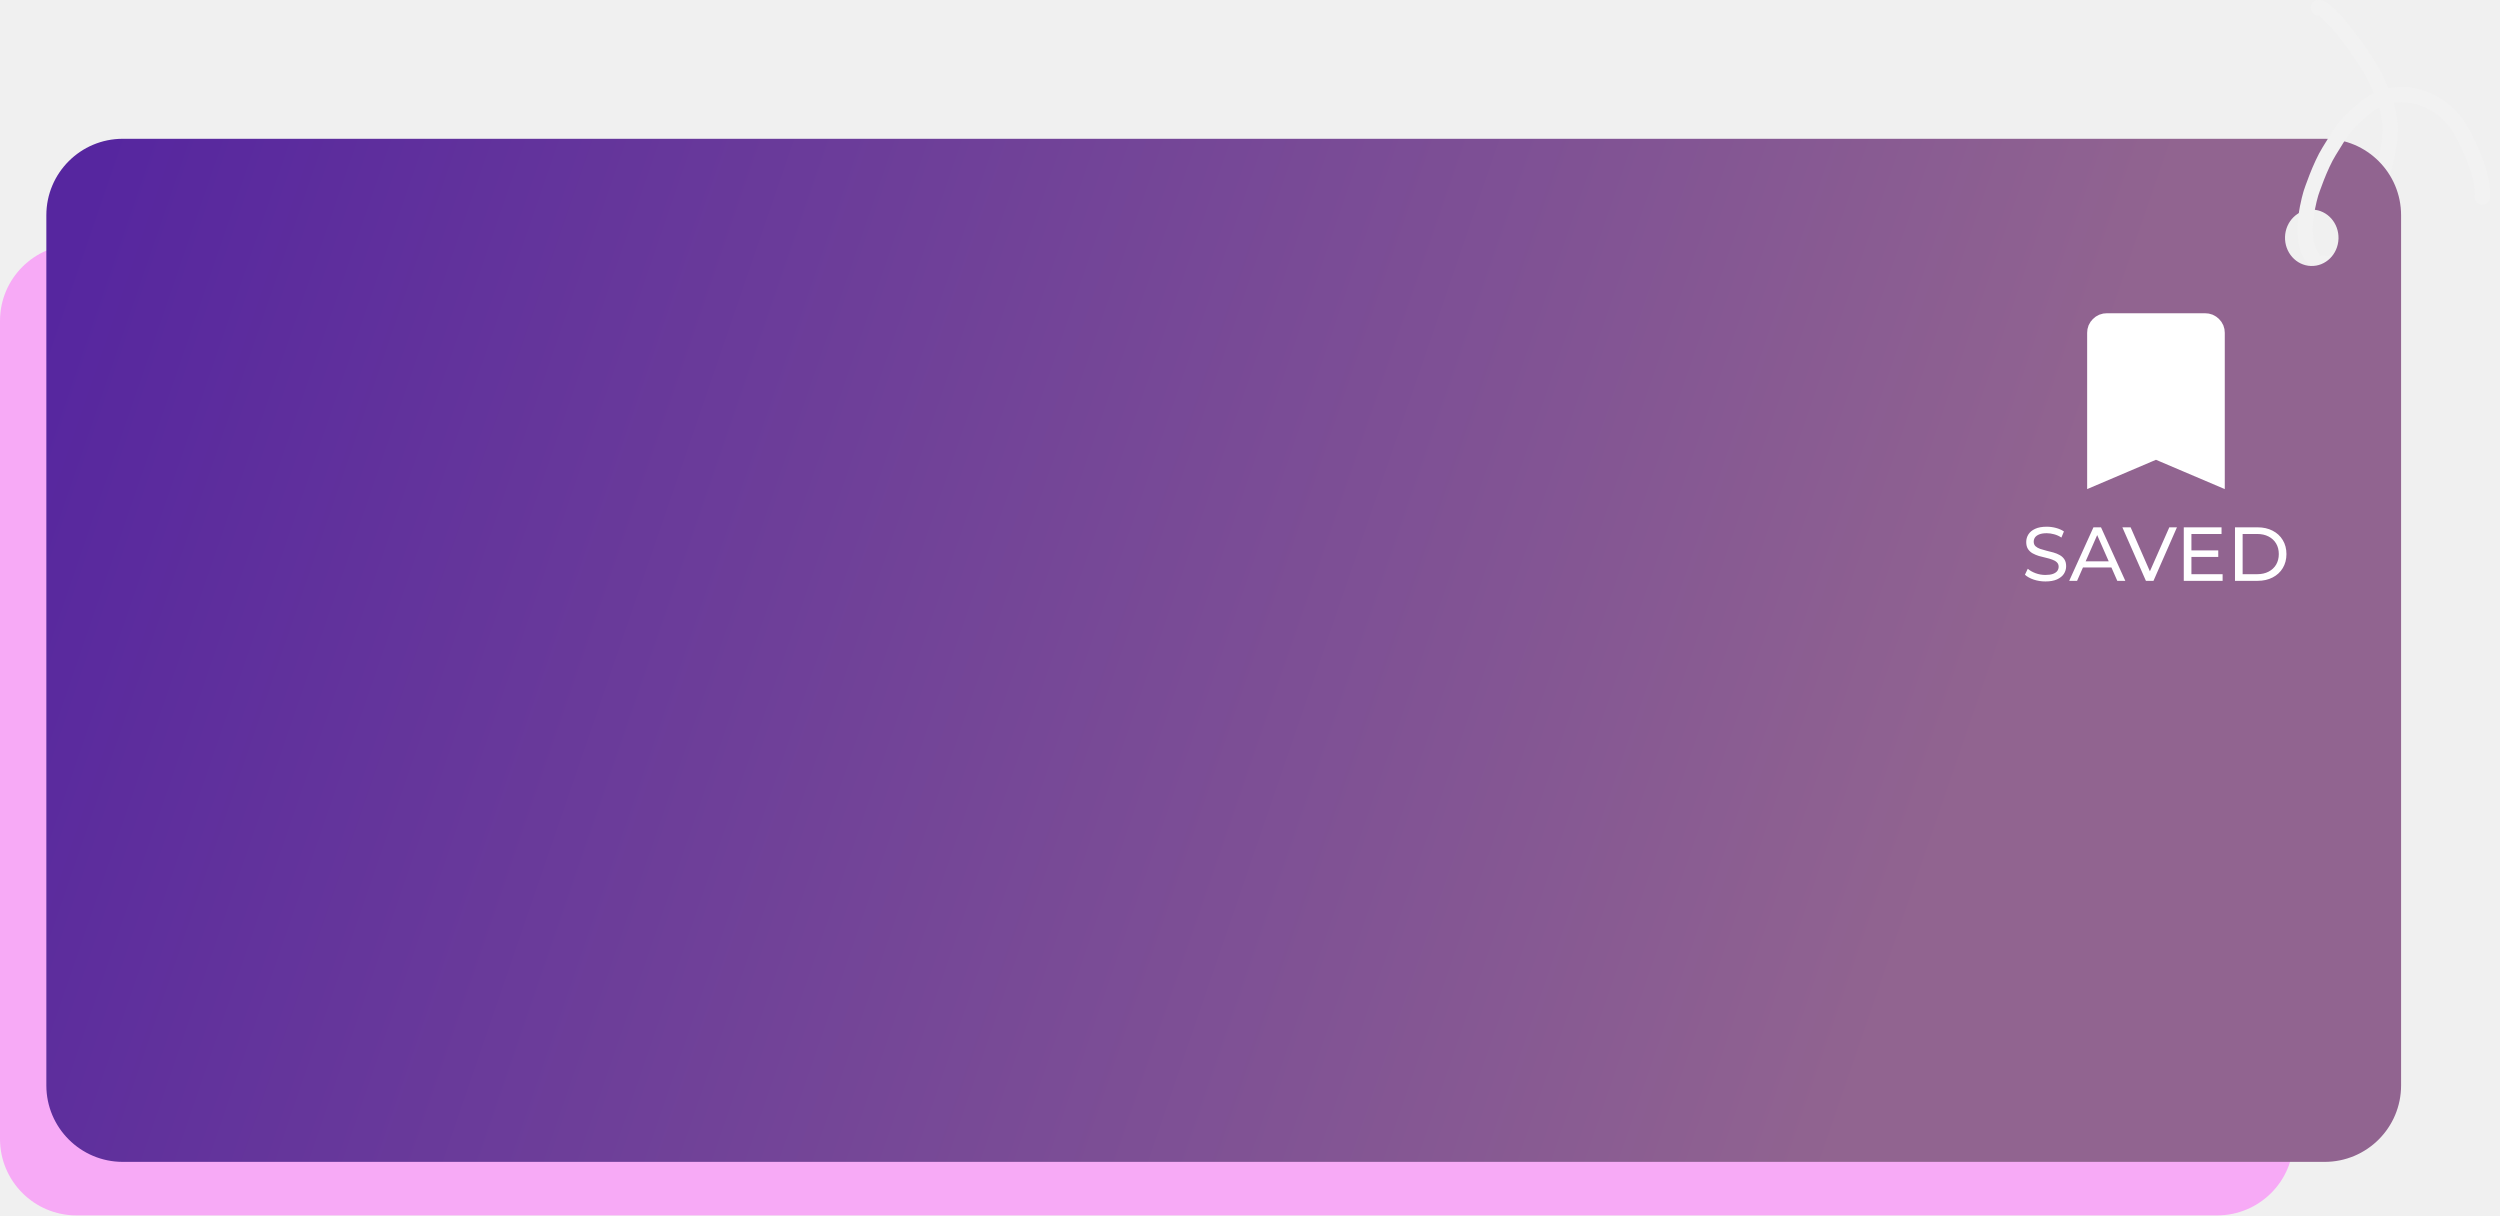
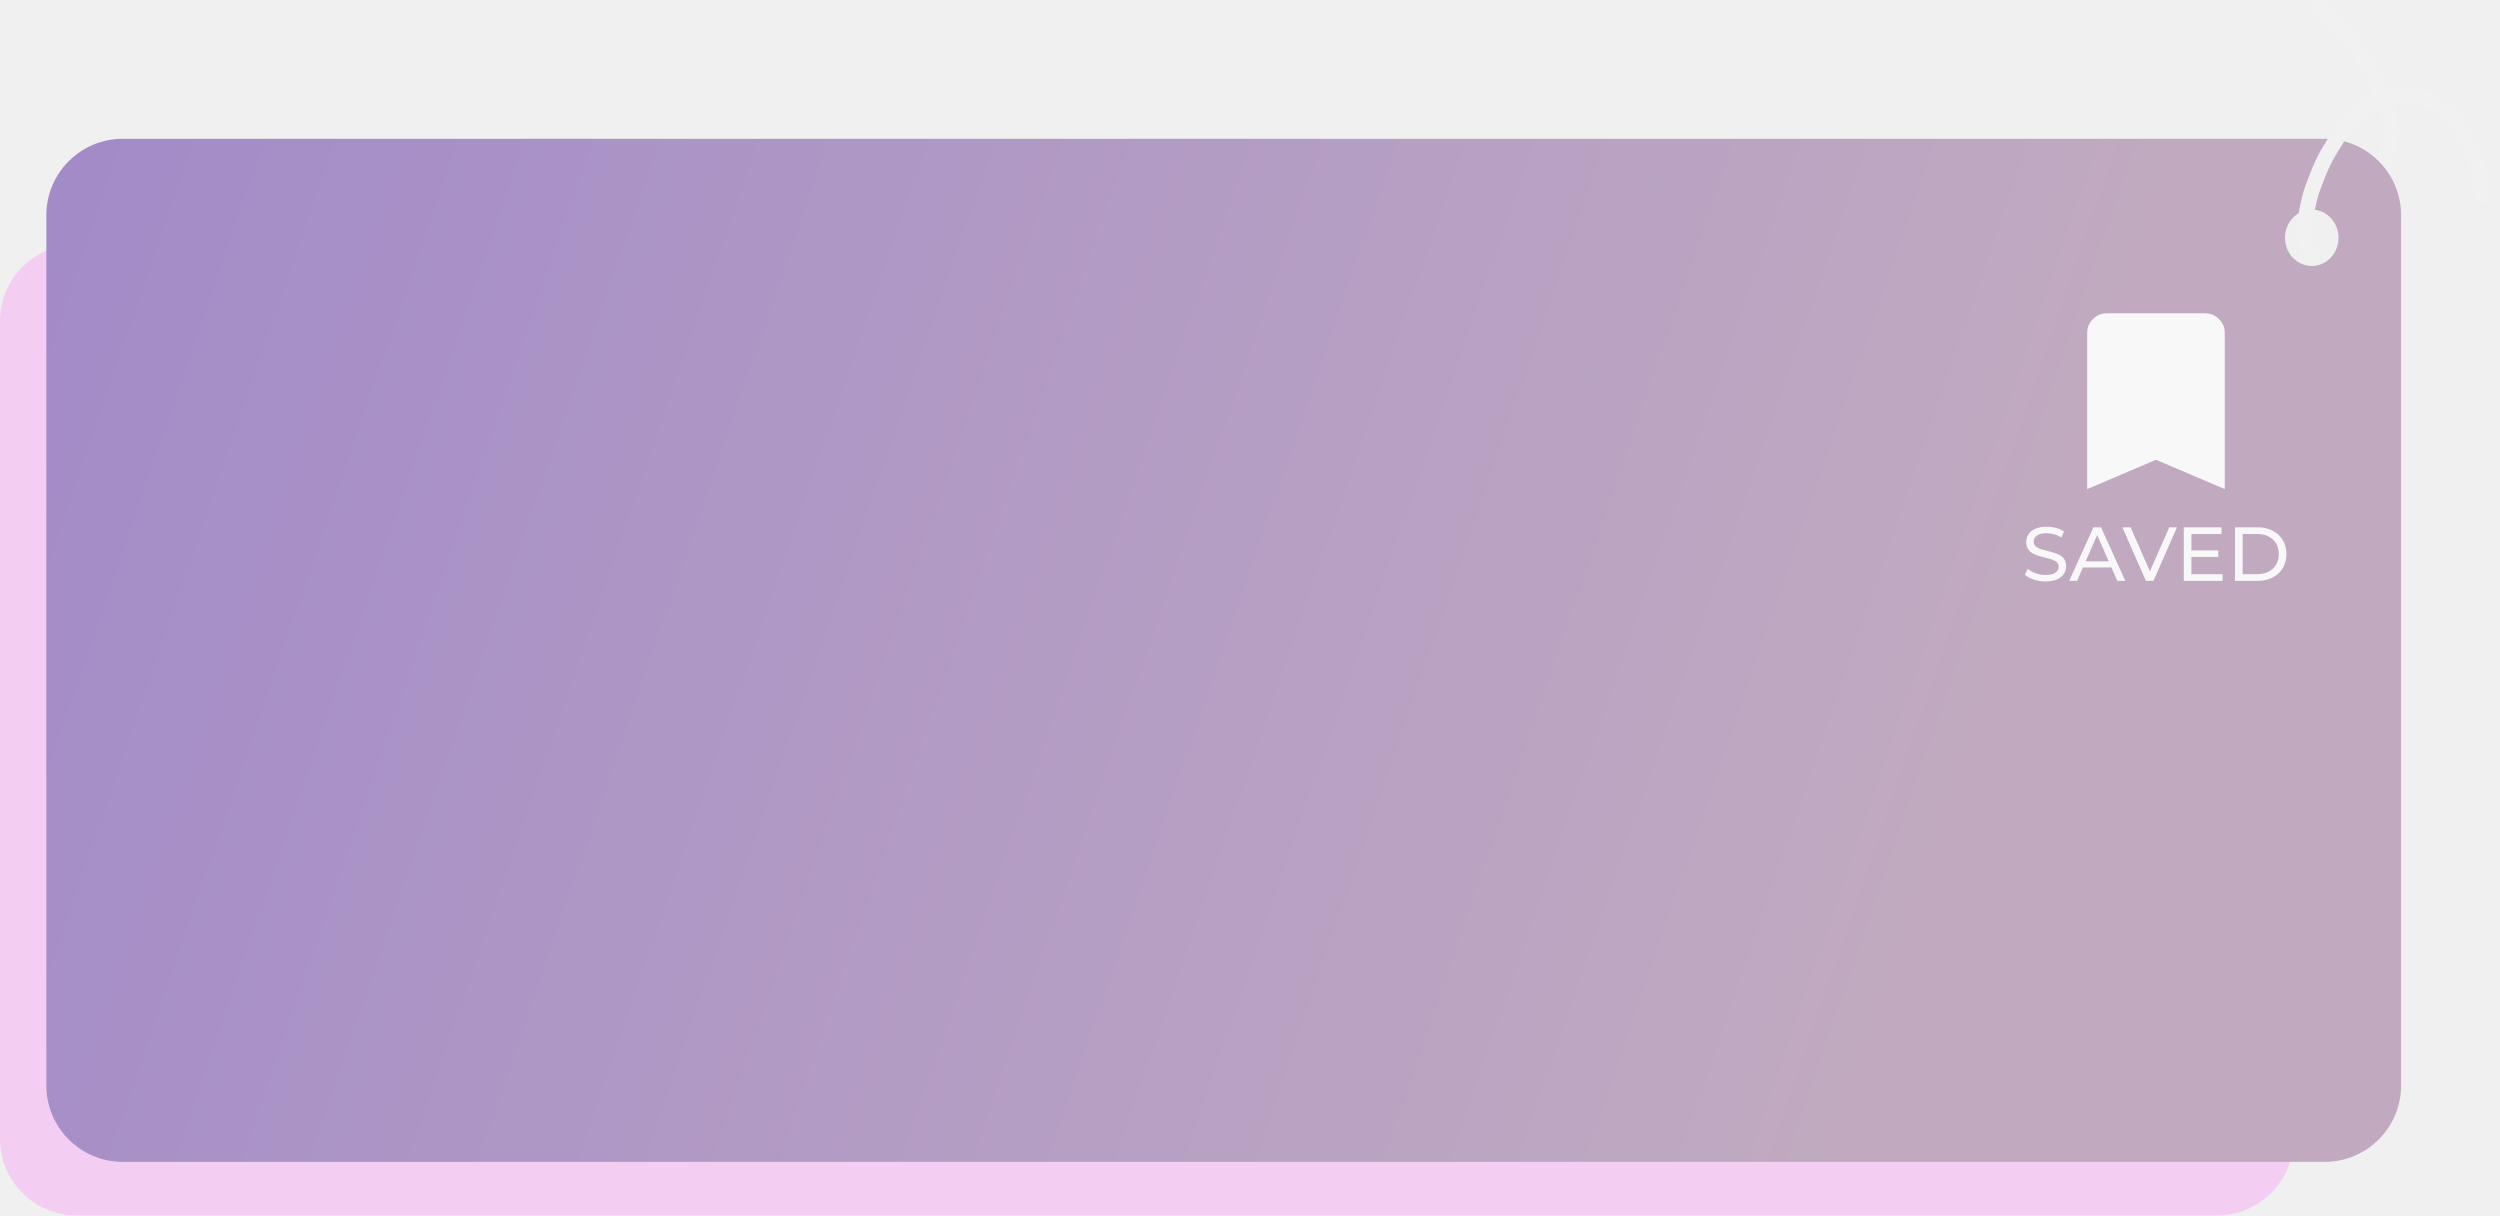
<svg xmlns="http://www.w3.org/2000/svg" width="327" height="159" viewBox="0 0 327 159" fill="none">
-   <path d="M303.232 1.015C303.484 0.958 303.674 1.059 304.036 1.347C304.398 1.635 305.811 3.089 305.811 3.089C305.811 3.089 309.672 7.631 311.1 11.095C311.912 13.065 312.431 14.212 312.617 16.334C312.859 19.097 311.435 23.337 311.435 23.337C311.435 23.337 309.354 29.084 308.793 30.256C308.232 31.427 308.023 32.306 307 33.162C305.977 34.019 304.722 34.753 303.821 34.417" stroke="#F2F2F2" stroke-width="2" stroke-linecap="round" />
-   <rect y="31.974" width="300" height="127" rx="10" fill="#F7AAF6" />
-   <path d="M304.062 18.153C309.585 18.153 314.062 22.63 314.062 28.153V141.974C314.062 147.497 309.585 151.974 304.062 151.974H16.062C10.54 151.974 6.063 147.497 6.062 141.974V28.153C6.062 22.63 10.539 18.153 16.062 18.153H304.062ZM302.497 27.418C300.565 27.349 298.946 28.943 298.881 30.978C298.815 33.014 300.328 34.72 302.26 34.79C304.191 34.858 305.81 33.264 305.876 31.228C305.941 29.193 304.428 27.487 302.497 27.418Z" fill="url(#paint0_linear_1808_2676)" />
-   <path d="M302.439 33.624C300.44 31.009 302.3 25.195 302.3 25.195C302.3 25.195 303.439 21.728 304.664 19.768C306.32 17.116 306.573 16.377 309.465 14.008C313.411 10.775 319.425 12.61 321.891 17.076C323.492 19.975 324.84 23.227 324.693 25.776" stroke="#F2F2F2" stroke-width="2" stroke-linecap="round" />
-   <path d="M267.541 76.054C267.008 76.054 266.498 75.974 266.011 75.814C265.525 75.647 265.141 75.434 264.861 75.174L265.231 74.394C265.498 74.627 265.838 74.82 266.251 74.974C266.665 75.127 267.095 75.204 267.541 75.204C267.948 75.204 268.278 75.157 268.531 75.064C268.785 74.97 268.971 74.844 269.091 74.684C269.211 74.517 269.271 74.33 269.271 74.124C269.271 73.884 269.191 73.69 269.031 73.544C268.878 73.397 268.675 73.28 268.421 73.194C268.175 73.1 267.901 73.02 267.601 72.954C267.301 72.887 266.998 72.81 266.691 72.724C266.391 72.63 266.115 72.514 265.861 72.374C265.615 72.234 265.415 72.047 265.261 71.814C265.108 71.574 265.031 71.267 265.031 70.894C265.031 70.534 265.125 70.204 265.311 69.904C265.505 69.597 265.798 69.354 266.191 69.174C266.591 68.987 267.098 68.894 267.711 68.894C268.118 68.894 268.521 68.947 268.921 69.054C269.321 69.16 269.668 69.314 269.961 69.514L269.631 70.314C269.331 70.114 269.015 69.97 268.681 69.884C268.348 69.79 268.025 69.744 267.711 69.744C267.318 69.744 266.995 69.794 266.741 69.894C266.488 69.994 266.301 70.127 266.181 70.294C266.068 70.46 266.011 70.647 266.011 70.854C266.011 71.1 266.088 71.297 266.241 71.444C266.401 71.59 266.605 71.707 266.851 71.794C267.105 71.88 267.381 71.96 267.681 72.034C267.981 72.1 268.281 72.177 268.581 72.264C268.888 72.35 269.165 72.464 269.411 72.604C269.665 72.744 269.868 72.93 270.021 73.164C270.175 73.397 270.251 73.697 270.251 74.064C270.251 74.417 270.155 74.747 269.961 75.054C269.768 75.354 269.468 75.597 269.061 75.784C268.661 75.964 268.155 76.054 267.541 76.054ZM270.652 75.974L273.822 68.974H274.812L277.992 75.974H276.942L274.112 69.534H274.512L271.682 75.974H270.652ZM272.002 74.224L272.272 73.424H276.212L276.502 74.224H272.002ZM280.685 75.974L277.605 68.974H278.685L281.515 75.434H280.895L283.745 68.974H284.745L281.675 75.974H280.685ZM286.548 71.994H290.148V72.844H286.548V71.994ZM286.638 75.104H290.718V75.974H285.638V68.974H290.578V69.844H286.638V75.104ZM292.337 75.974V68.974H295.287C296.034 68.974 296.69 69.12 297.257 69.414C297.83 69.707 298.274 70.117 298.587 70.644C298.907 71.17 299.067 71.78 299.067 72.474C299.067 73.167 298.907 73.777 298.587 74.304C298.274 74.83 297.83 75.24 297.257 75.534C296.69 75.827 296.034 75.974 295.287 75.974H292.337ZM293.337 75.104H295.227C295.807 75.104 296.307 74.994 296.727 74.774C297.154 74.554 297.484 74.247 297.717 73.854C297.95 73.454 298.067 72.994 298.067 72.474C298.067 71.947 297.95 71.487 297.717 71.094C297.484 70.7 297.154 70.394 296.727 70.174C296.307 69.954 295.807 69.844 295.227 69.844H293.337V75.104Z" fill="white" />
-   <path d="M275.571 42.474H288.429C288.738 42.474 288.964 42.566 289.188 42.788C289.411 43.01 289.5 43.23 289.5 43.529V61.704L282.588 58.761L282 58.51L281.412 58.761L274.5 61.704V43.529C274.5 43.23 274.589 43.01 274.812 42.788C275.036 42.566 275.262 42.474 275.571 42.474Z" fill="white" stroke="white" stroke-width="3" />
+   <g opacity="0.5">
+     <path d="M303.232 1.015C303.484 0.958 303.674 1.059 304.036 1.347C304.398 1.635 305.811 3.089 305.811 3.089C305.811 3.089 309.672 7.631 311.1 11.095C311.912 13.065 312.431 14.212 312.617 16.334C312.859 19.097 311.435 23.337 311.435 23.337C311.435 23.337 309.354 29.084 308.793 30.256C308.232 31.427 308.023 32.306 307 33.162C305.977 34.019 304.722 34.753 303.821 34.417" stroke="#F2F2F2" stroke-width="2" stroke-linecap="round" />
+     <rect y="31.974" width="300" height="127" rx="10" fill="#F7AAF6" />
+     <path d="M304.062 18.153C309.585 18.153 314.062 22.63 314.062 28.153V141.974C314.062 147.497 309.585 151.974 304.062 151.974H16.062C10.54 151.974 6.063 147.497 6.062 141.974V28.153C6.062 22.63 10.539 18.153 16.062 18.153H304.062ZM302.497 27.418C300.565 27.349 298.946 28.943 298.881 30.978C298.815 33.014 300.328 34.72 302.26 34.79C304.191 34.858 305.81 33.264 305.876 31.228C305.941 29.193 304.428 27.487 302.497 27.418Z" fill="url(#paint0_linear_4001_2776)" />
+     <path d="M302.439 33.624C300.44 31.009 302.3 25.195 302.3 25.195C302.3 25.195 303.439 21.728 304.664 19.768C306.32 17.116 306.573 16.377 309.465 14.008C313.411 10.775 319.425 12.61 321.891 17.076C323.492 19.975 324.84 23.227 324.693 25.776" stroke="#F2F2F2" stroke-width="2" stroke-linecap="round" />
+     <path d="M267.541 76.054C267.008 76.054 266.498 75.974 266.011 75.814C265.525 75.647 265.141 75.434 264.861 75.174L265.231 74.394C265.498 74.627 265.838 74.82 266.251 74.974C266.665 75.127 267.095 75.204 267.541 75.204C267.948 75.204 268.278 75.157 268.531 75.064C268.785 74.97 268.971 74.844 269.091 74.684C269.211 74.517 269.271 74.33 269.271 74.124C269.271 73.884 269.191 73.69 269.031 73.544C268.878 73.397 268.675 73.28 268.421 73.194C268.175 73.1 267.901 73.02 267.601 72.954C267.301 72.887 266.998 72.81 266.691 72.724C266.391 72.63 266.115 72.514 265.861 72.374C265.615 72.234 265.415 72.047 265.261 71.814C265.108 71.574 265.031 71.267 265.031 70.894C265.031 70.534 265.125 70.204 265.311 69.904C265.505 69.597 265.798 69.354 266.191 69.174C266.591 68.987 267.098 68.894 267.711 68.894C268.118 68.894 268.521 68.947 268.921 69.054C269.321 69.16 269.668 69.314 269.961 69.514L269.631 70.314C269.331 70.114 269.015 69.97 268.681 69.884C268.348 69.79 268.025 69.744 267.711 69.744C267.318 69.744 266.995 69.794 266.741 69.894C266.488 69.994 266.301 70.127 266.181 70.294C266.068 70.46 266.011 70.647 266.011 70.854C266.011 71.1 266.088 71.297 266.241 71.444C266.401 71.59 266.605 71.707 266.851 71.794C267.105 71.88 267.381 71.96 267.681 72.034C267.981 72.1 268.281 72.177 268.581 72.264C268.888 72.35 269.165 72.464 269.411 72.604C269.665 72.744 269.868 72.93 270.021 73.164C270.175 73.397 270.251 73.697 270.251 74.064C270.251 74.417 270.155 74.747 269.961 75.054C269.768 75.354 269.468 75.597 269.061 75.784C268.661 75.964 268.155 76.054 267.541 76.054ZM270.652 75.974L273.822 68.974H274.812L277.992 75.974H276.942L274.112 69.534H274.512L271.682 75.974H270.652ZM272.002 74.224L272.272 73.424H276.212L276.502 74.224H272.002ZM280.685 75.974L277.605 68.974H278.685L281.515 75.434H280.895L283.745 68.974H284.745L281.675 75.974H280.685ZM286.548 71.994H290.148V72.844H286.548V71.994ZM286.638 75.104H290.718V75.974H285.638V68.974H290.578V69.844H286.638V75.104ZM292.337 75.974V68.974H295.287C296.034 68.974 296.69 69.12 297.257 69.414C297.83 69.707 298.274 70.117 298.587 70.644C298.907 71.17 299.067 71.78 299.067 72.474C299.067 73.167 298.907 73.777 298.587 74.304C298.274 74.83 297.83 75.24 297.257 75.534C296.69 75.827 296.034 75.974 295.287 75.974H292.337ZM293.337 75.104H295.227C295.807 75.104 296.307 74.994 296.727 74.774C297.154 74.554 297.484 74.247 297.717 73.854C297.95 73.454 298.067 72.994 298.067 72.474C298.067 71.947 297.95 71.487 297.717 71.094C297.484 70.7 297.154 70.394 296.727 70.174C296.307 69.954 295.807 69.844 295.227 69.844H293.337V75.104Z" fill="white" />
+     <path d="M275.571 42.474H288.429C288.738 42.474 288.964 42.566 289.188 42.788C289.411 43.01 289.5 43.23 289.5 43.529V61.704L282.588 58.761L282 58.51L281.412 58.761L274.5 61.704V43.529C274.5 43.23 274.589 43.01 274.812 42.788C275.036 42.566 275.262 42.474 275.571 42.474Z" fill="white" stroke="white" stroke-width="3" />
+   </g>
  <defs>
-     <linearGradient id="paint0_linear_1808_2676" x1="17.465" y1="7.751" x2="260.957" y2="91.473" gradientUnits="userSpaceOnUse">
+     <linearGradient id="paint0_linear_4001_2776" x1="17.465" y1="7.751" x2="260.957" y2="91.473" gradientUnits="userSpaceOnUse">
      <stop stop-color="#56269F" />
      <stop offset="1" stop-color="#916490" />
    </linearGradient>
  </defs>
</svg>
